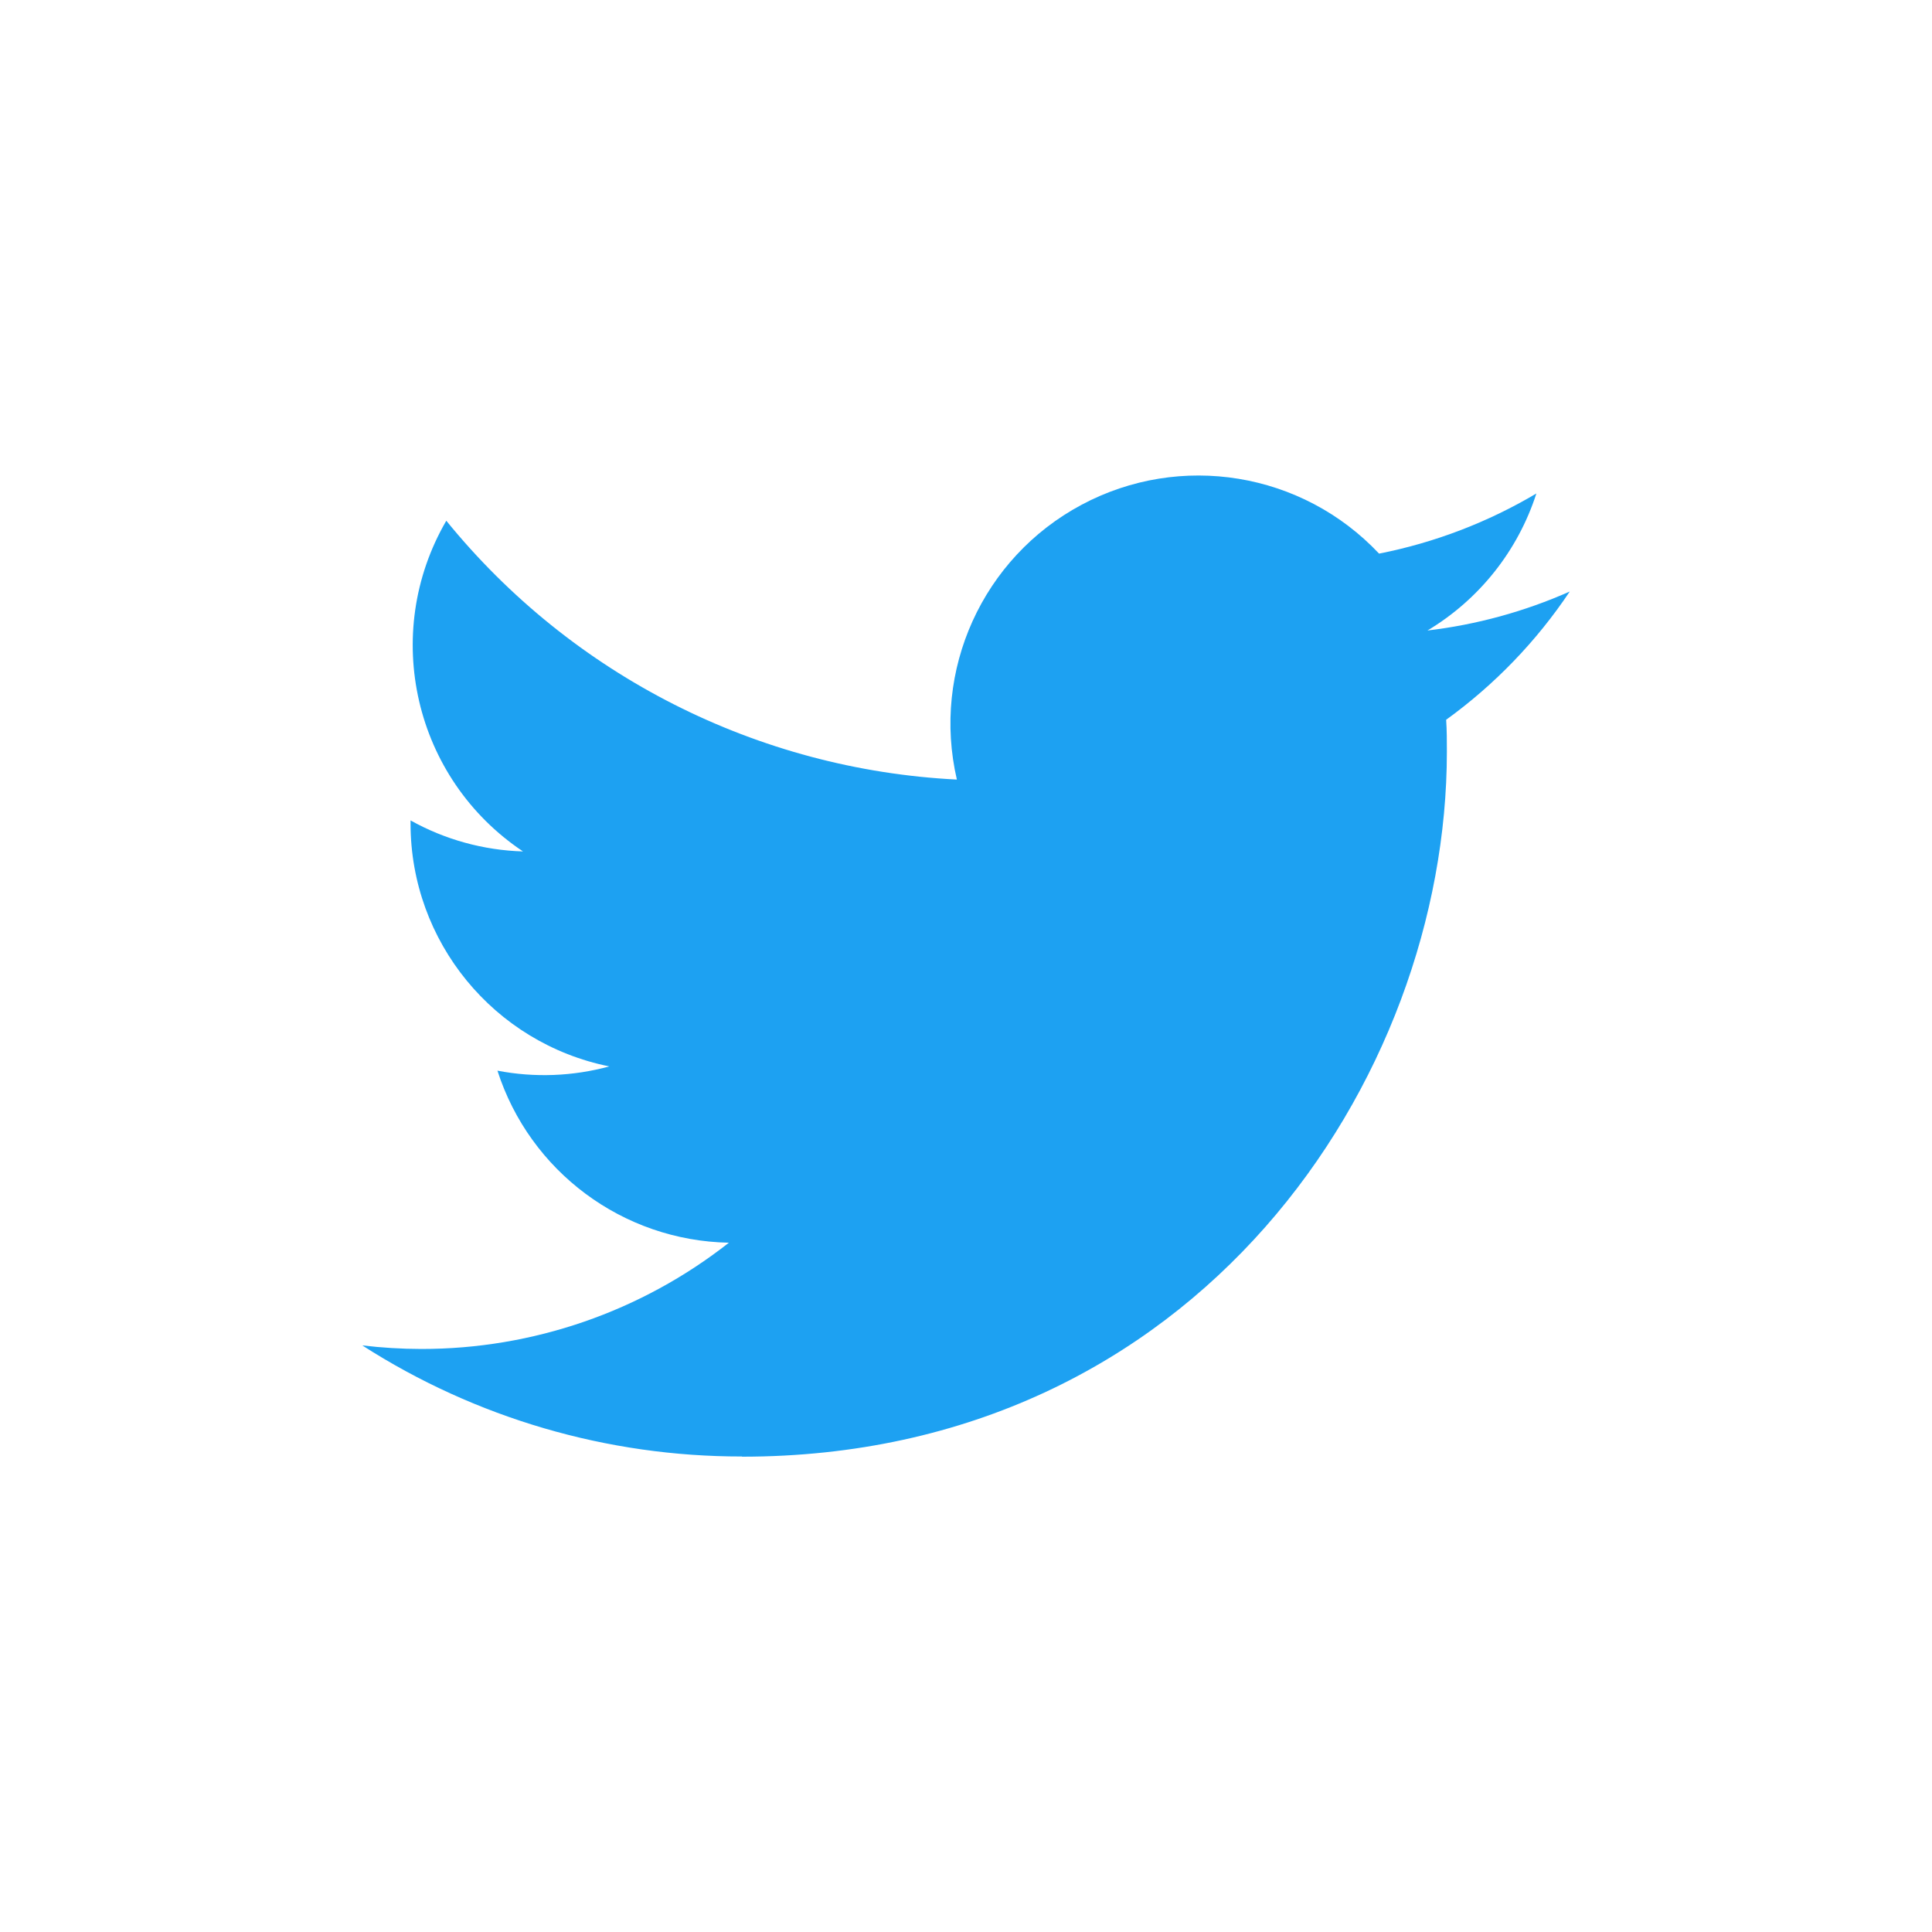
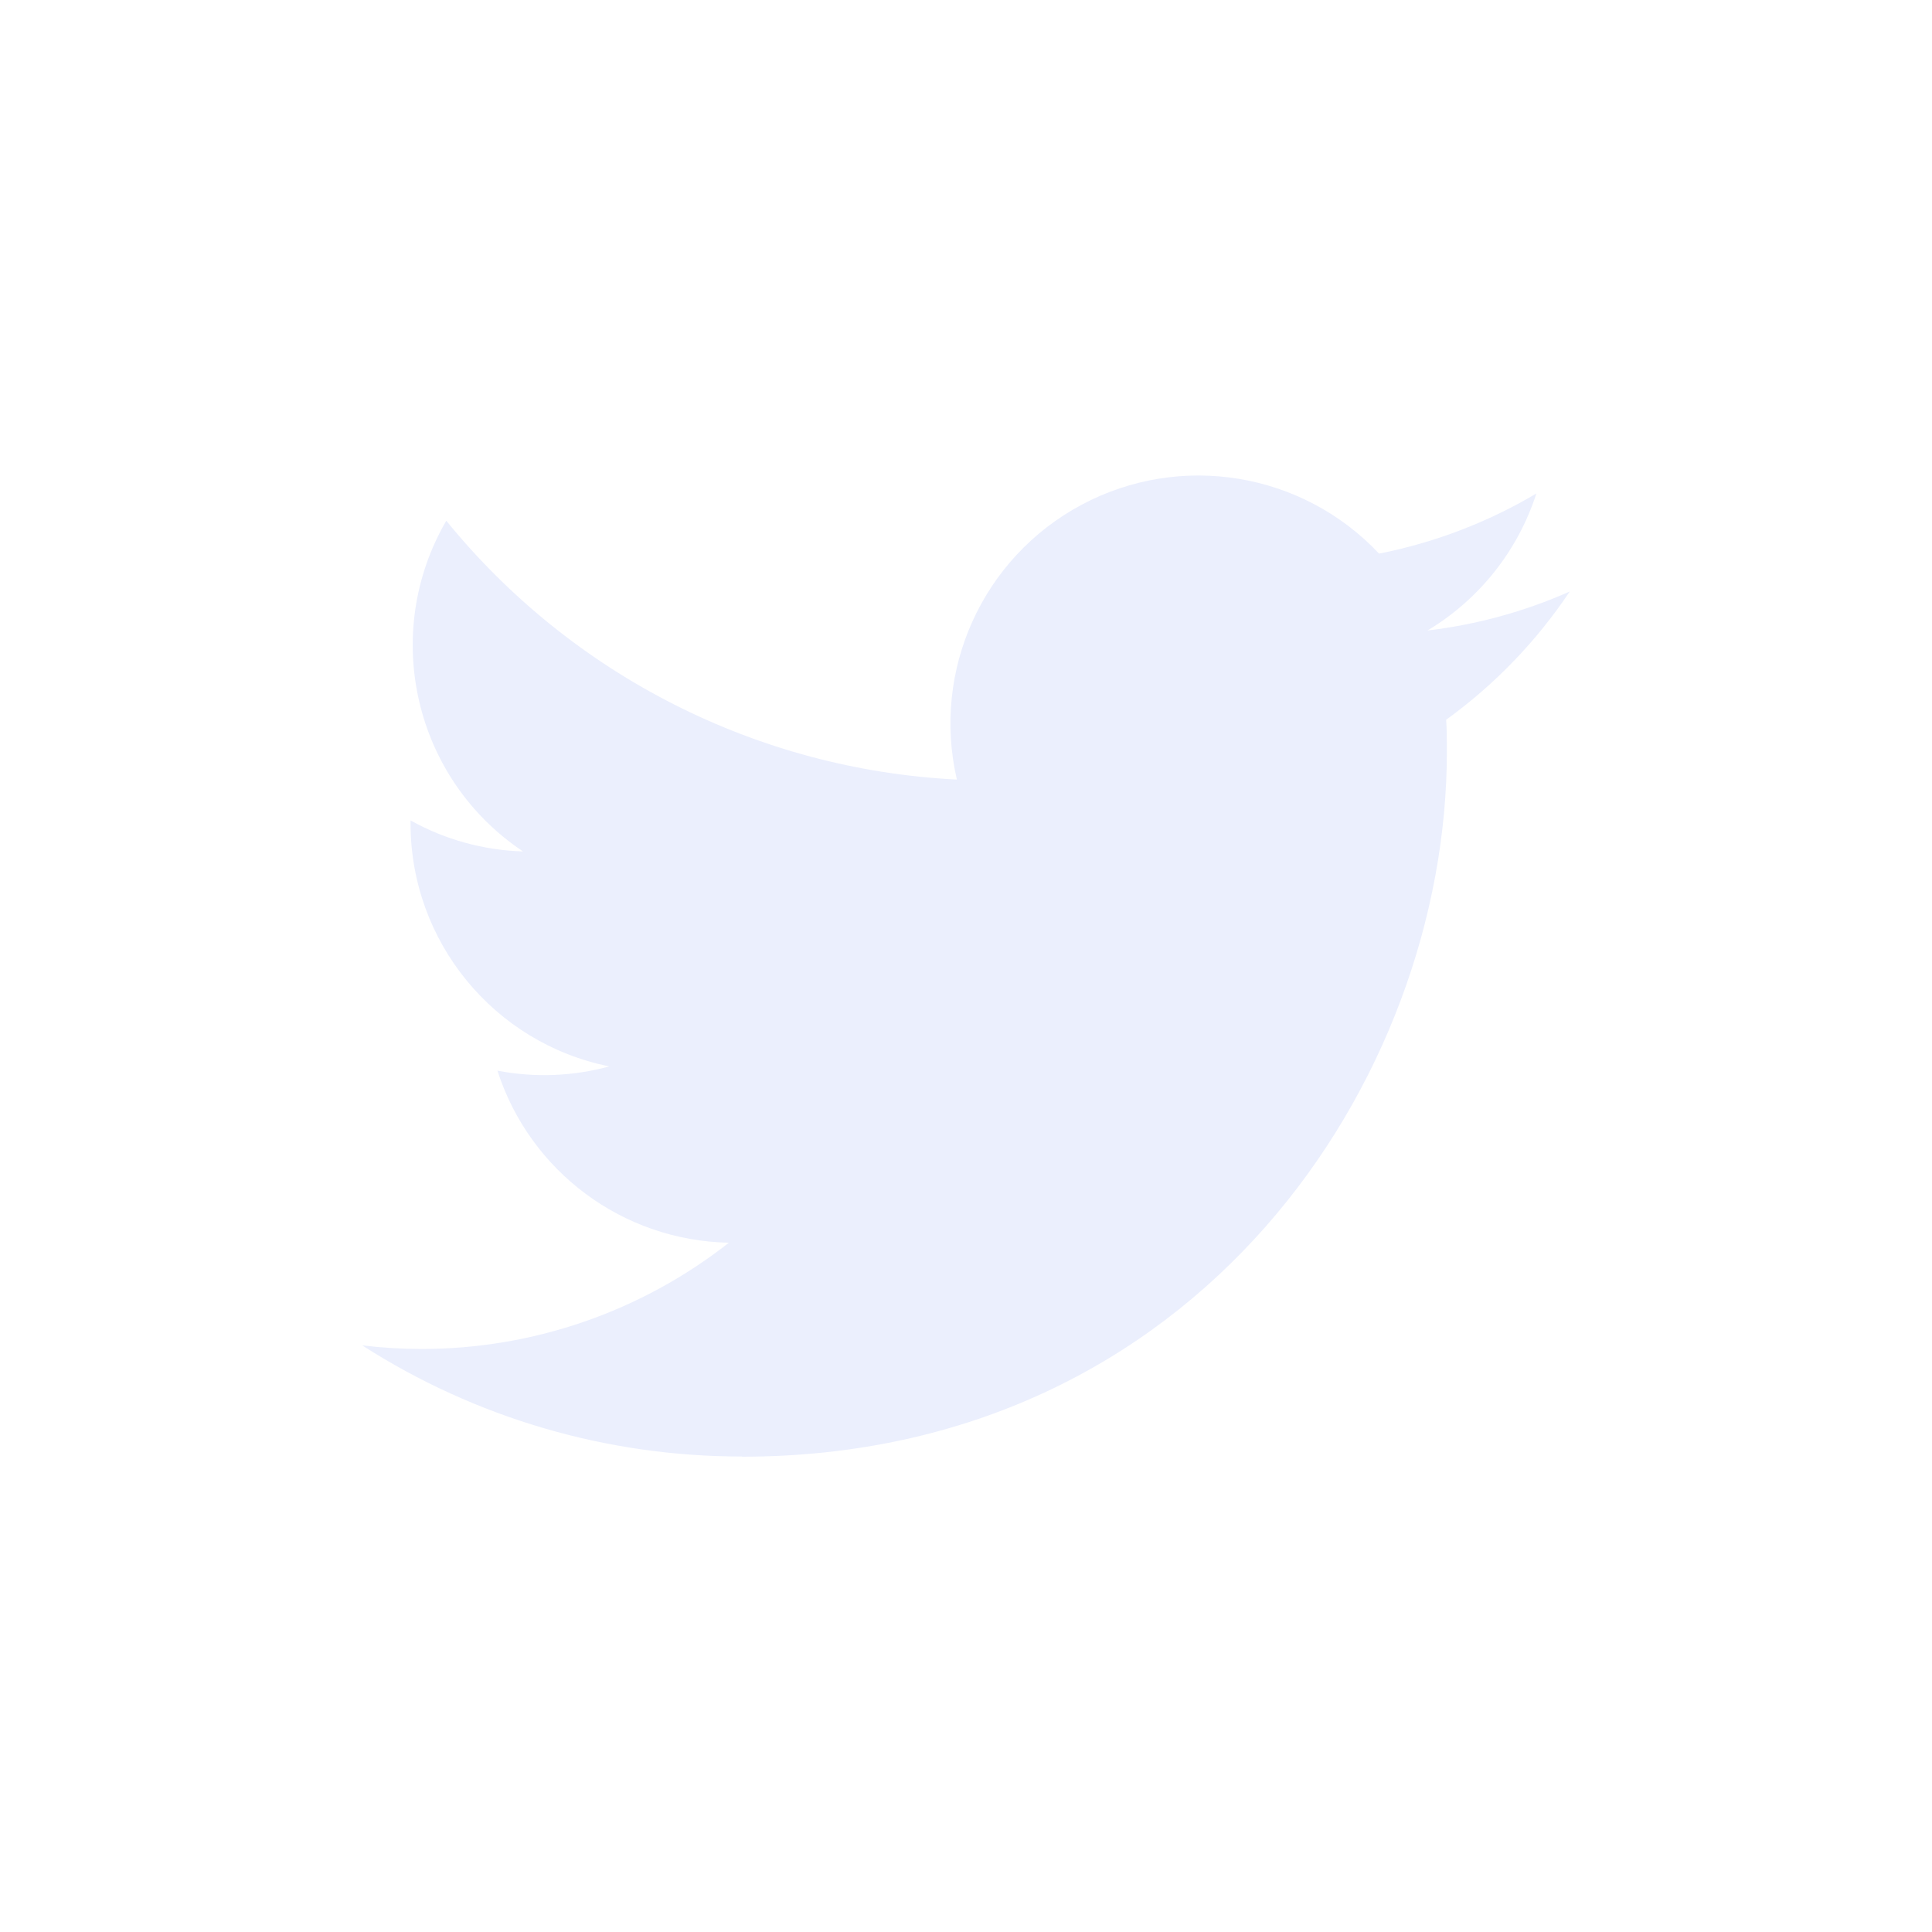
- <svg xmlns="http://www.w3.org/2000/svg" id="Logo_FIXED" data-name="Logo — FIXED" viewBox="0 0 400 400">
+ <svg xmlns="http://www.w3.org/2000/svg" aria-hidden="true" viewBox="0 0 400 400">
  <defs>
-     <style>.cls-1{fill:none;}.cls-2{fill:#1da1f2;}</style>
+     <style>.cls-1{fill:none;}.cls-2{fill:#ebeffd;}</style>
  </defs>
  <rect class="cls-1" width="400" height="400" />
  <path class="cls-2" d="M153.62,301.59c94.34,0,145.94-78.16,145.94-145.94,0-2.22,0-4.43-.15-6.63A104.36,104.36,0,0,0,325,122.47a102.38,102.38,0,0,1-29.46,8.07,51.47,51.47,0,0,0,22.55-28.37,102.79,102.79,0,0,1-32.57,12.45,51.34,51.34,0,0,0-87.41,46.78A145.62,145.62,0,0,1,92.4,107.81a51.33,51.33,0,0,0,15.88,68.47A50.91,50.91,0,0,1,85,169.86c0,.21,0,.43,0,.65a51.31,51.31,0,0,0,41.15,50.28,51.21,51.21,0,0,1-23.16.88,51.35,51.35,0,0,0,47.92,35.62,102.92,102.92,0,0,1-63.7,22A104.41,104.41,0,0,1,75,278.55a145.21,145.21,0,0,0,78.62,23" />
</svg>
